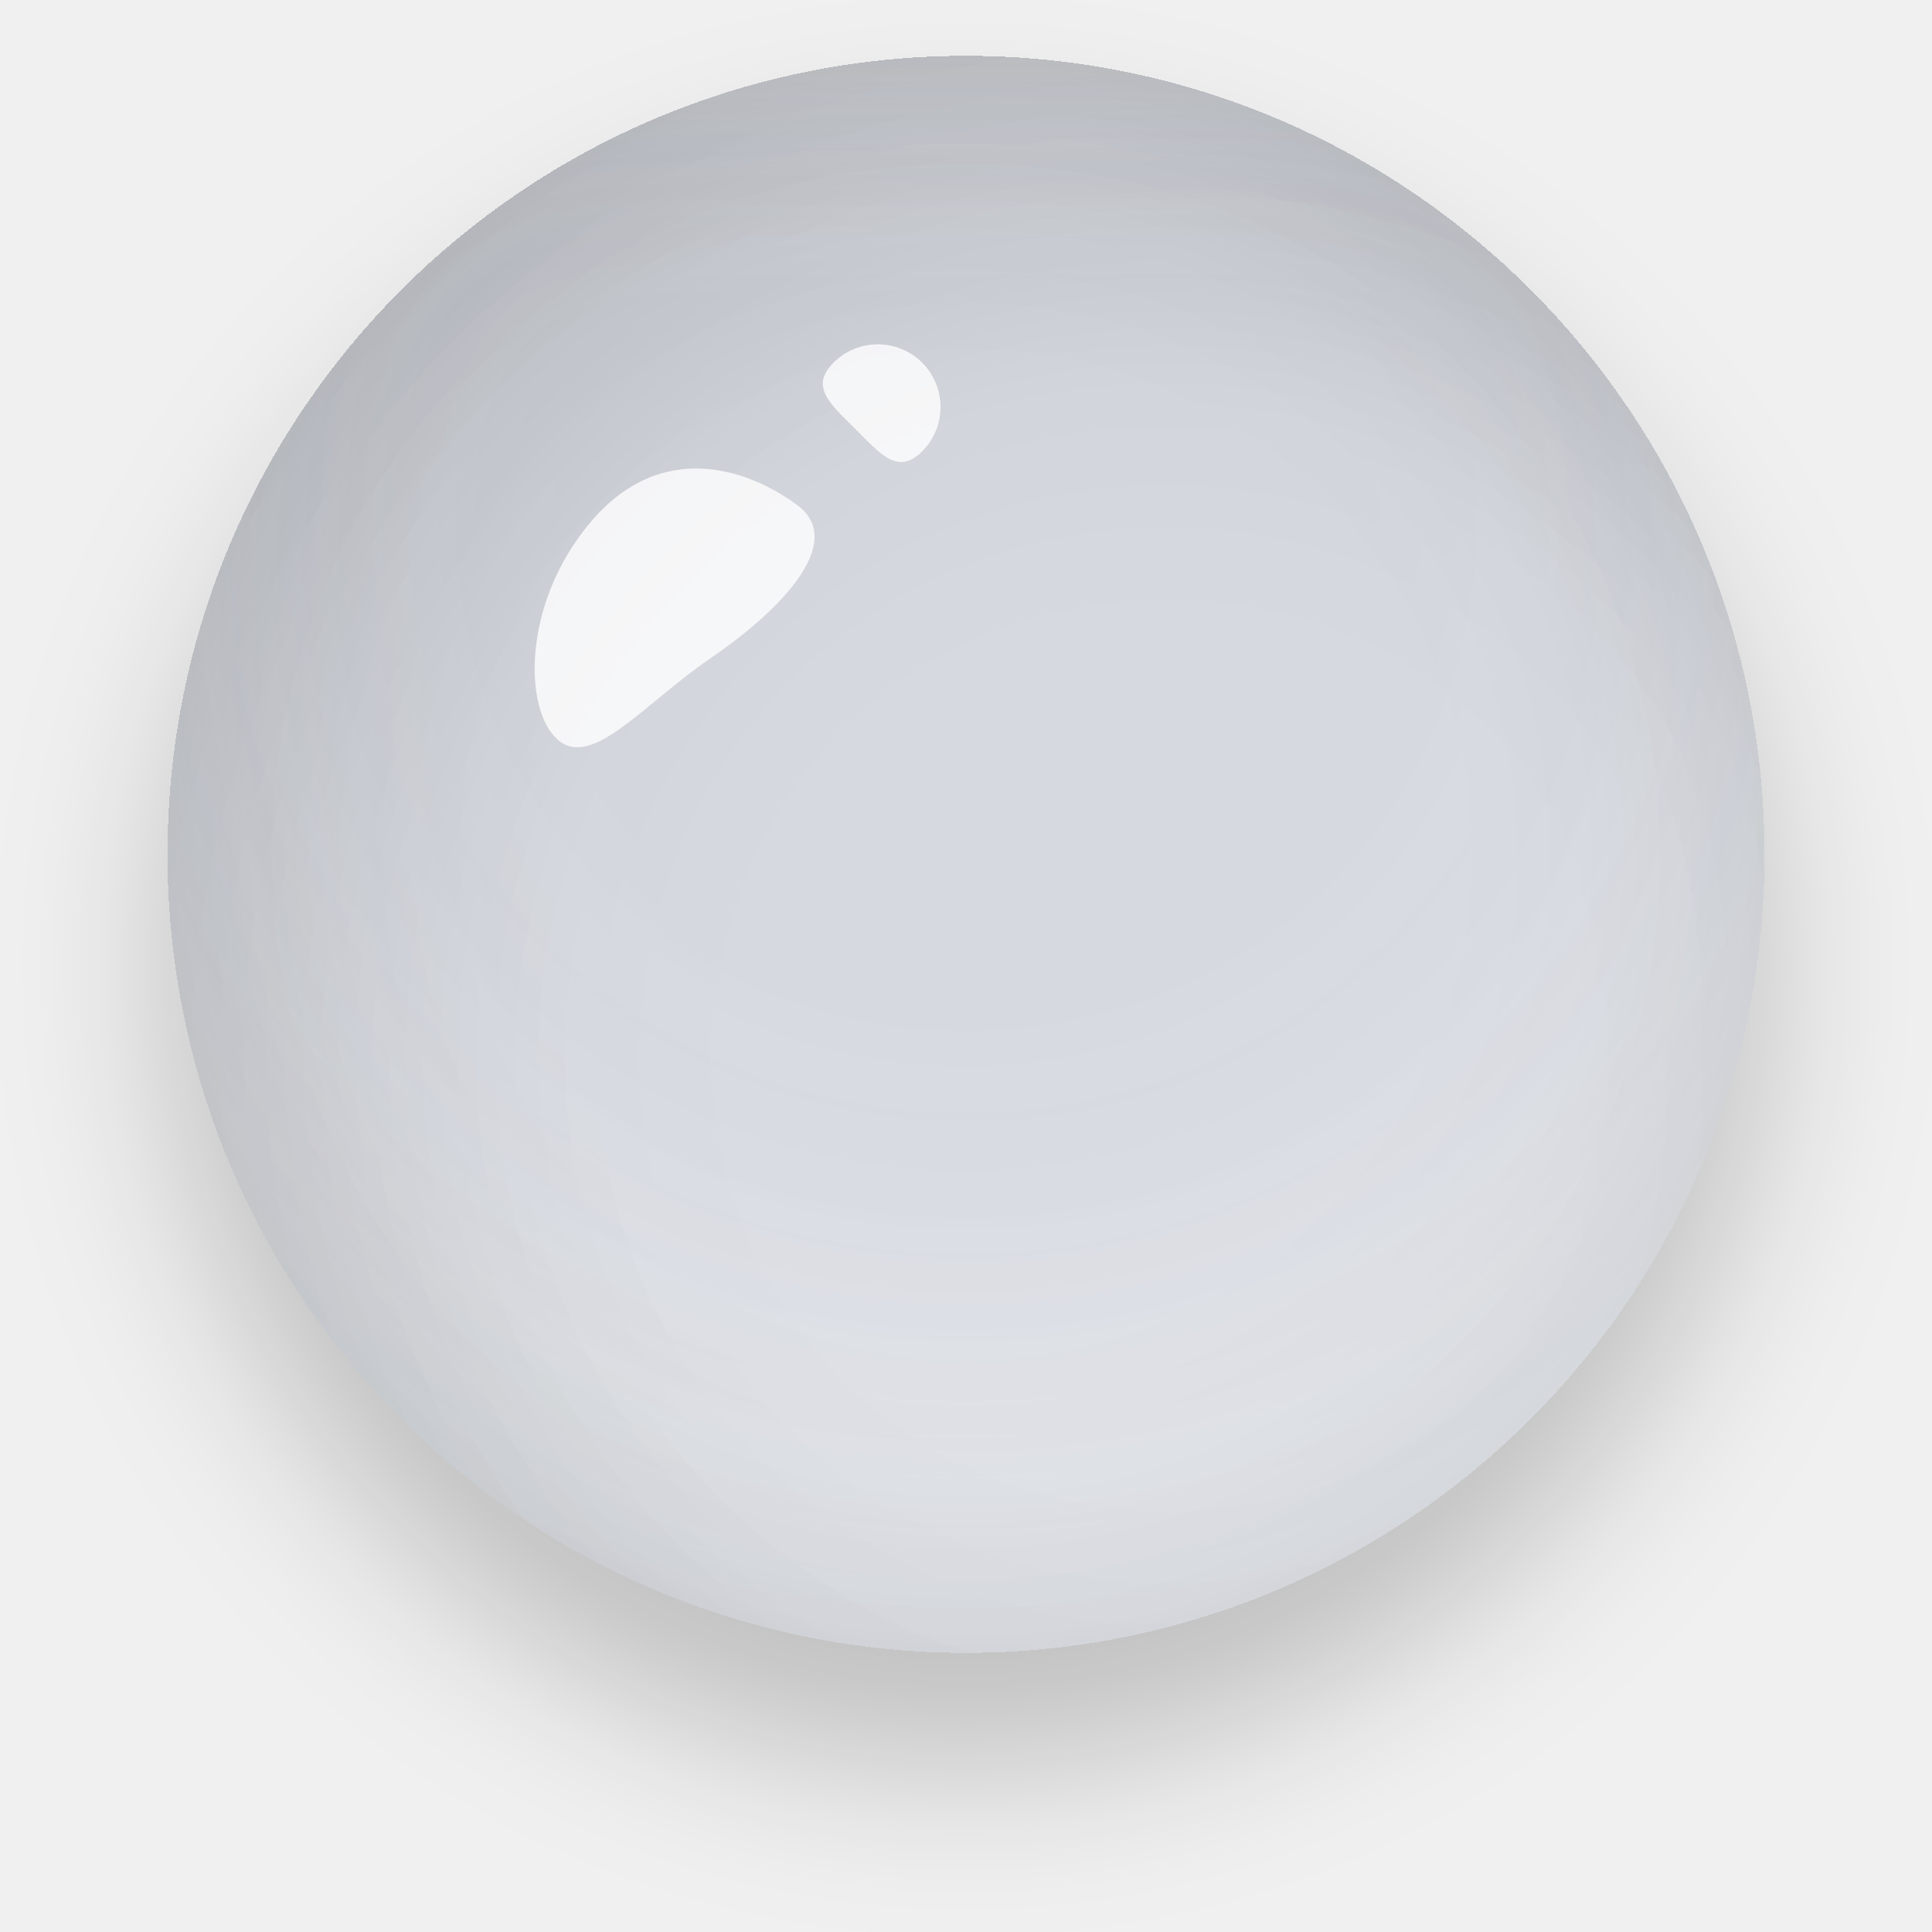
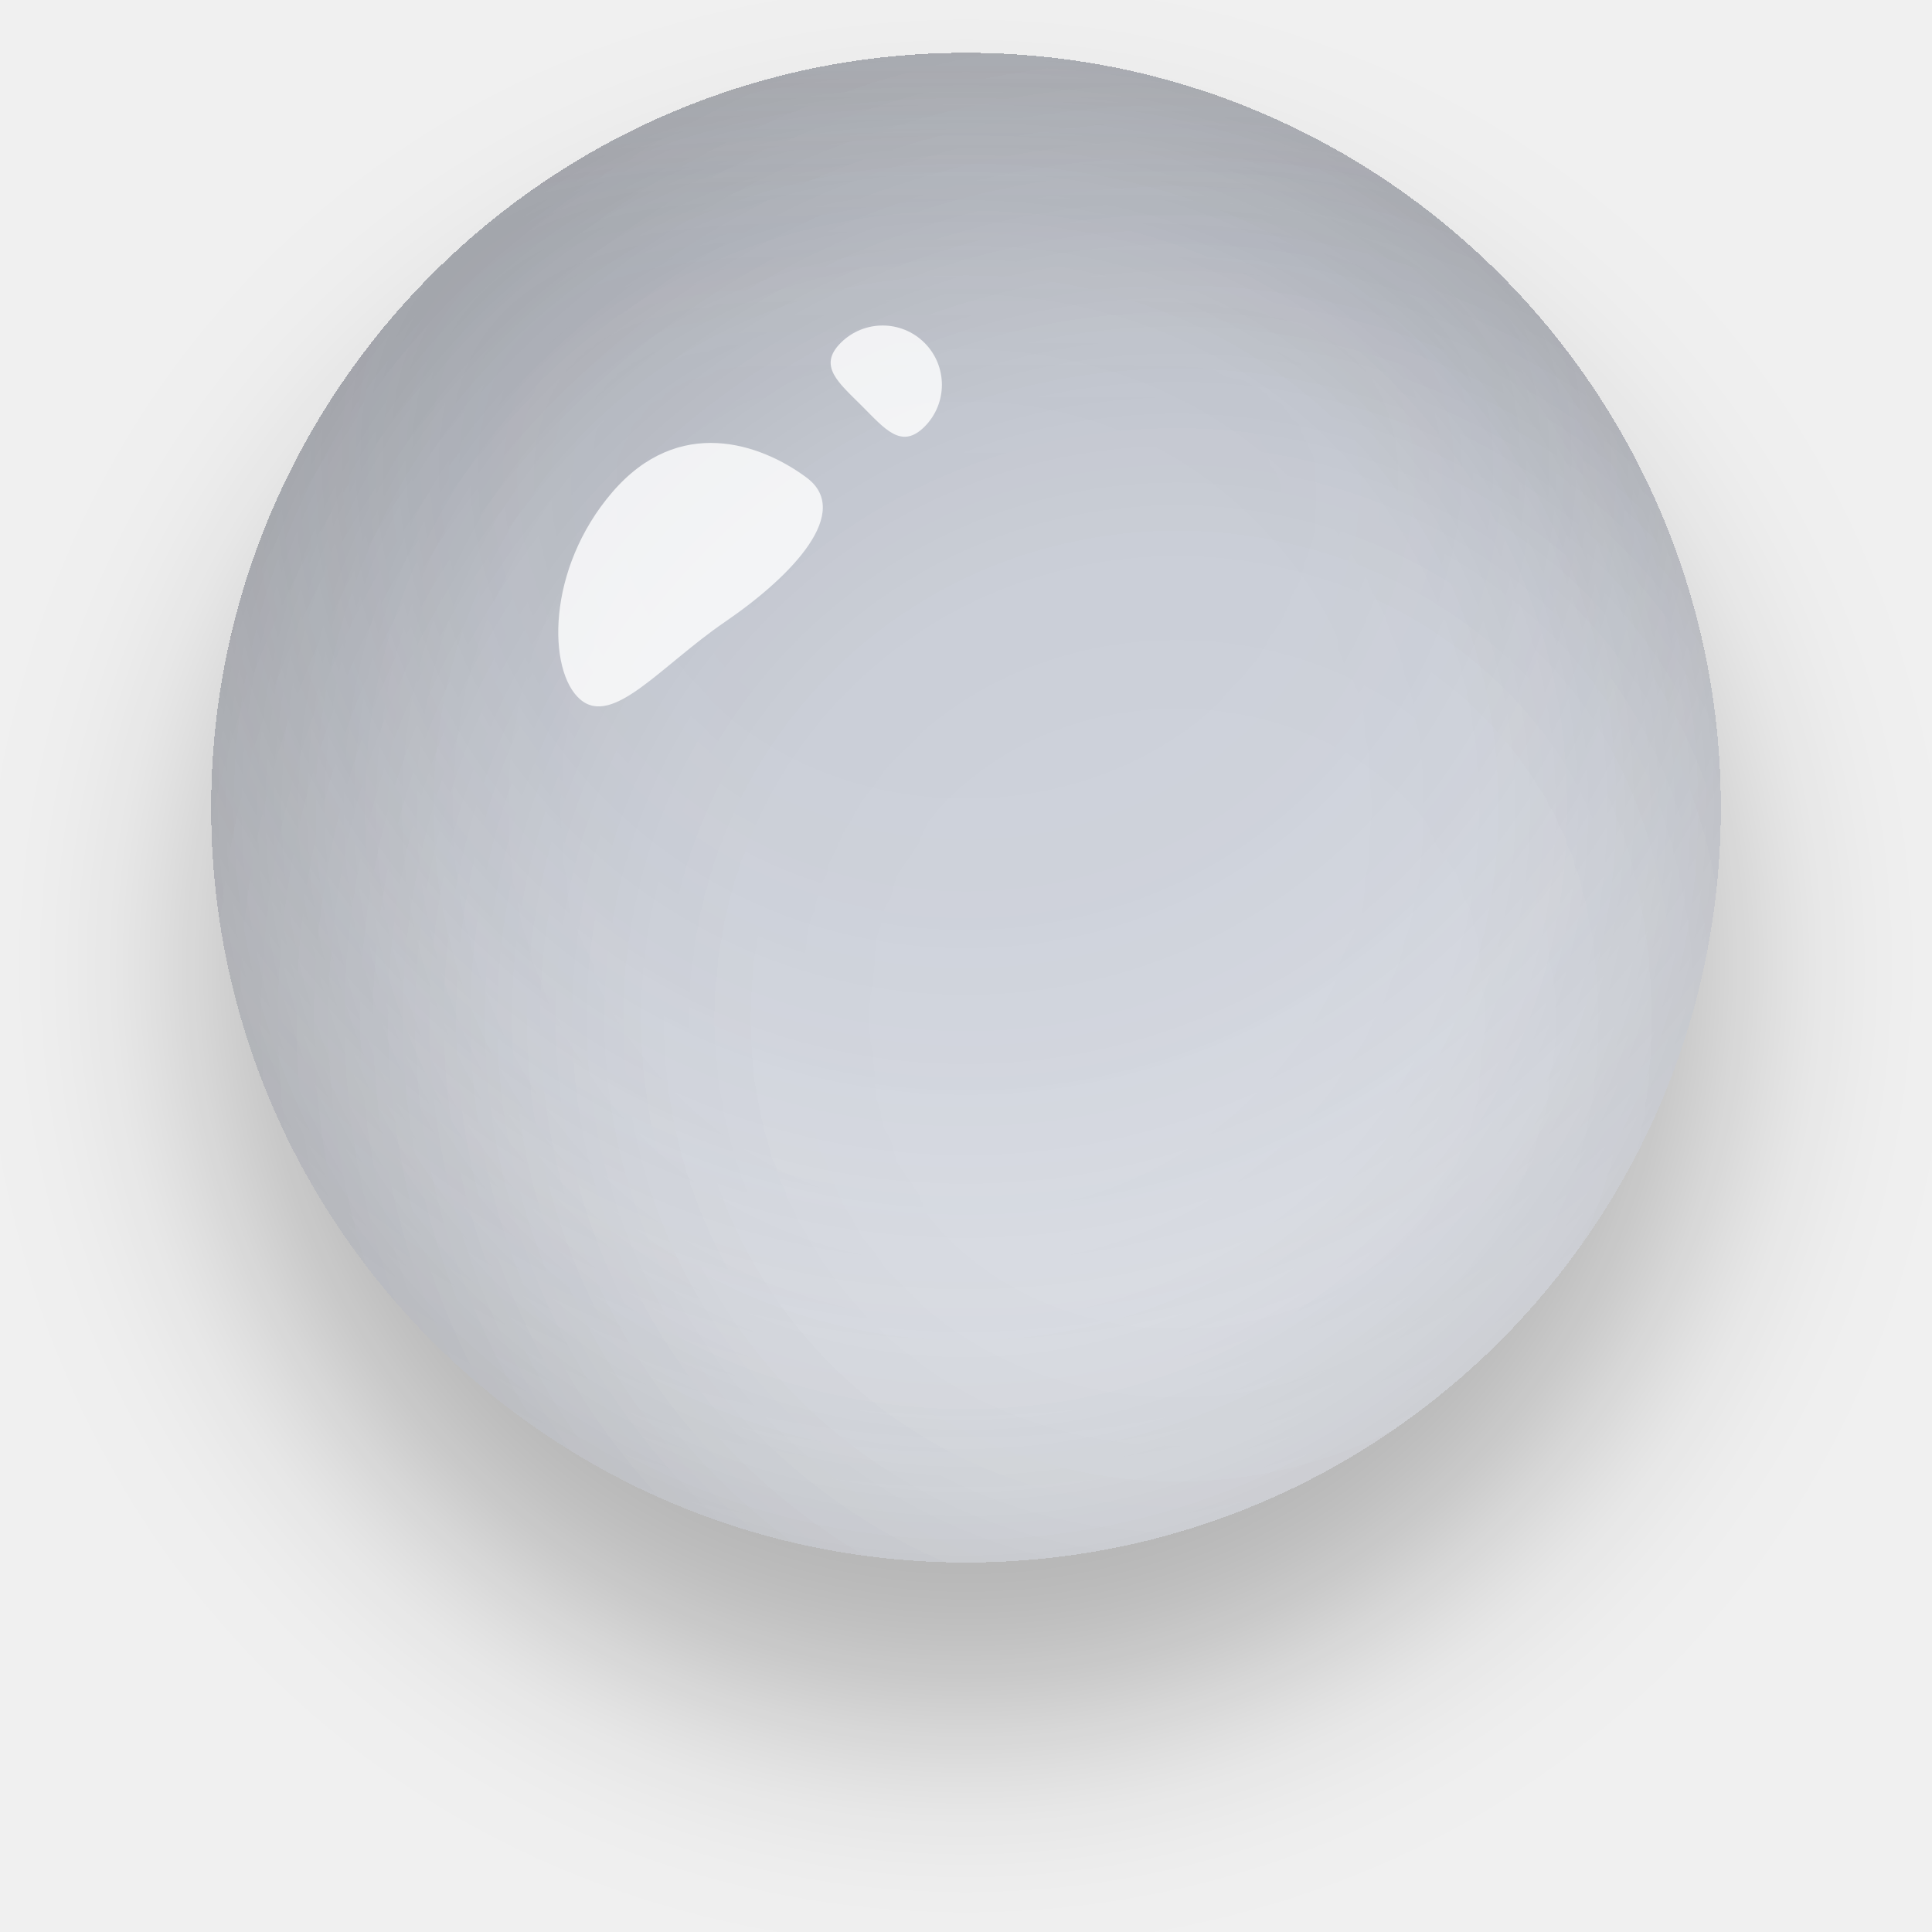
- <svg xmlns="http://www.w3.org/2000/svg" width="173" height="173" viewBox="0 0 173 173" fill="none">
+ <svg xmlns="http://www.w3.org/2000/svg" width="183" height="183" viewBox="0 0 183 183" fill="none">
  <g filter="url(#filter0_diii_188_85)">
-     <circle cx="86.5" cy="76.5" r="71.5" fill="#445786" fill-opacity="0.15" shape-rendering="crispEdges" />
+     <circle cx="91.5" cy="76.5" r="71.5" fill="#445786" fill-opacity="0.2" shape-rendering="crispEdges" />
  </g>
  <g style="mix-blend-mode:hard-light" opacity="0.8">
-     <path d="M71.395 45.234C75.754 48.471 70.148 54.478 63.673 58.904C57.619 63.042 53.041 68.901 49.954 66.245C46.867 63.588 46.716 53.919 53.005 46.612C59.293 39.305 67.037 41.997 71.395 45.234Z" fill="white" />
+     <path d="M76.395 45.234C80.754 48.471 75.148 54.478 68.673 58.904C62.619 63.042 58.041 68.901 54.954 66.245C51.867 63.588 51.716 53.919 58.005 46.612C64.293 39.305 72.037 41.997 76.395 45.234Z" fill="white" />
  </g>
  <g style="mix-blend-mode:hard-light" opacity="0.8">
-     <path d="M74.633 32.477C76.826 30.284 80.38 30.284 82.573 32.477C84.765 34.669 84.765 38.224 82.573 40.416C80.38 42.609 78.811 40.624 76.618 38.431C74.426 36.239 72.441 34.669 74.633 32.477Z" fill="white" />
+     <path d="M79.633 32.477C81.826 30.284 85.38 30.284 87.573 32.477C89.765 34.669 89.765 38.224 87.573 40.416C85.38 42.609 83.811 40.624 81.618 38.431C79.426 36.239 77.441 34.669 79.633 32.477Z" fill="white" />
  </g>
  <defs>
-     <filter id="filter0_diii_188_85" x="0" y="-25" width="176" height="198" filterUnits="userSpaceOnUse" color-interpolation-filters="sRGB">
+     <filter id="filter0_diii_188_85" x="0" y="-30" width="183" height="213" filterUnits="userSpaceOnUse" color-interpolation-filters="sRGB">
      <feFlood flood-opacity="0" result="BackgroundImageFix" />
      <feColorMatrix in="SourceAlpha" type="matrix" values="0 0 0 0 0 0 0 0 0 0 0 0 0 0 0 0 0 0 127 0" result="hardAlpha" />
-       <feOffset dy="10" />
-       <feGaussianBlur stdDeviation="7.5" />
+       <feOffset dy="15" />
+       <feGaussianBlur stdDeviation="10" />
      <feComposite in2="hardAlpha" operator="out" />
-       <feColorMatrix type="matrix" values="0 0 0 0 0 0 0 0 0 0 0 0 0 0 0 0 0 0 0.2 0" />
+       <feColorMatrix type="matrix" values="0 0 0 0 0 0 0 0 0 0 0 0 0 0 0 0 0 0 0.25 0" />
      <feBlend mode="normal" in2="BackgroundImageFix" result="effect1_dropShadow_188_85" />
      <feBlend mode="normal" in="SourceGraphic" in2="effect1_dropShadow_188_85" result="shape" />
      <feColorMatrix in="SourceAlpha" type="matrix" values="0 0 0 0 0 0 0 0 0 0 0 0 0 0 0 0 0 0 127 0" result="hardAlpha" />
      <feOffset />
-       <feGaussianBlur stdDeviation="12.5" />
+       <feGaussianBlur stdDeviation="15" />
+       <feComposite in2="hardAlpha" operator="arithmetic" k2="-1" k3="1" />
+       <feColorMatrix type="matrix" values="0 0 0 0 0 0 0 0 0 0 0 0 0 0 0 0 0 0 0.2 0" />
+       <feBlend mode="normal" in2="shape" result="effect2_innerShadow_188_85" />
+       <feColorMatrix in="SourceAlpha" type="matrix" values="0 0 0 0 0 0 0 0 0 0 0 0 0 0 0 0 0 0 127 0" result="hardAlpha" />
+       <feOffset dy="-35" />
+       <feGaussianBlur stdDeviation="22.5" />
+       <feComposite in2="hardAlpha" operator="arithmetic" k2="-1" k3="1" />
+       <feColorMatrix type="matrix" values="0 0 0 0 1 0 0 0 0 1 0 0 0 0 1 0 0 0 0.35 0" />
+       <feBlend mode="normal" in2="effect2_innerShadow_188_85" result="effect3_innerShadow_188_85" />
+       <feColorMatrix in="SourceAlpha" type="matrix" values="0 0 0 0 0 0 0 0 0 0 0 0 0 0 0 0 0 0 127 0" result="hardAlpha" />
+       <feOffset dx="20" dy="20" />
+       <feGaussianBlur stdDeviation="22.5" />
      <feComposite in2="hardAlpha" operator="arithmetic" k2="-1" k3="1" />
      <feColorMatrix type="matrix" values="0 0 0 0 0 0 0 0 0 0 0 0 0 0 0 0 0 0 0.15 0" />
-       <feBlend mode="normal" in2="shape" result="effect2_innerShadow_188_85" />
-       <feColorMatrix in="SourceAlpha" type="matrix" values="0 0 0 0 0 0 0 0 0 0 0 0 0 0 0 0 0 0 127 0" result="hardAlpha" />
-       <feOffset dy="-30" />
-       <feGaussianBlur stdDeviation="15" />
-       <feComposite in2="hardAlpha" operator="arithmetic" k2="-1" k3="1" />
-       <feColorMatrix type="matrix" values="0 0 0 0 1 0 0 0 0 1 0 0 0 0 1 0 0 0 0.3 0" />
-       <feBlend mode="normal" in2="effect2_innerShadow_188_85" result="effect3_innerShadow_188_85" />
-       <feColorMatrix in="SourceAlpha" type="matrix" values="0 0 0 0 0 0 0 0 0 0 0 0 0 0 0 0 0 0 127 0" result="hardAlpha" />
-       <feOffset dx="18" dy="18" />
-       <feGaussianBlur stdDeviation="15" />
-       <feComposite in2="hardAlpha" operator="arithmetic" k2="-1" k3="1" />
-       <feColorMatrix type="matrix" values="0 0 0 0 0 0 0 0 0 0 0 0 0 0 0 0 0 0 0.1 0" />
      <feBlend mode="normal" in2="effect3_innerShadow_188_85" result="effect4_innerShadow_188_85" />
    </filter>
  </defs>
</svg>
